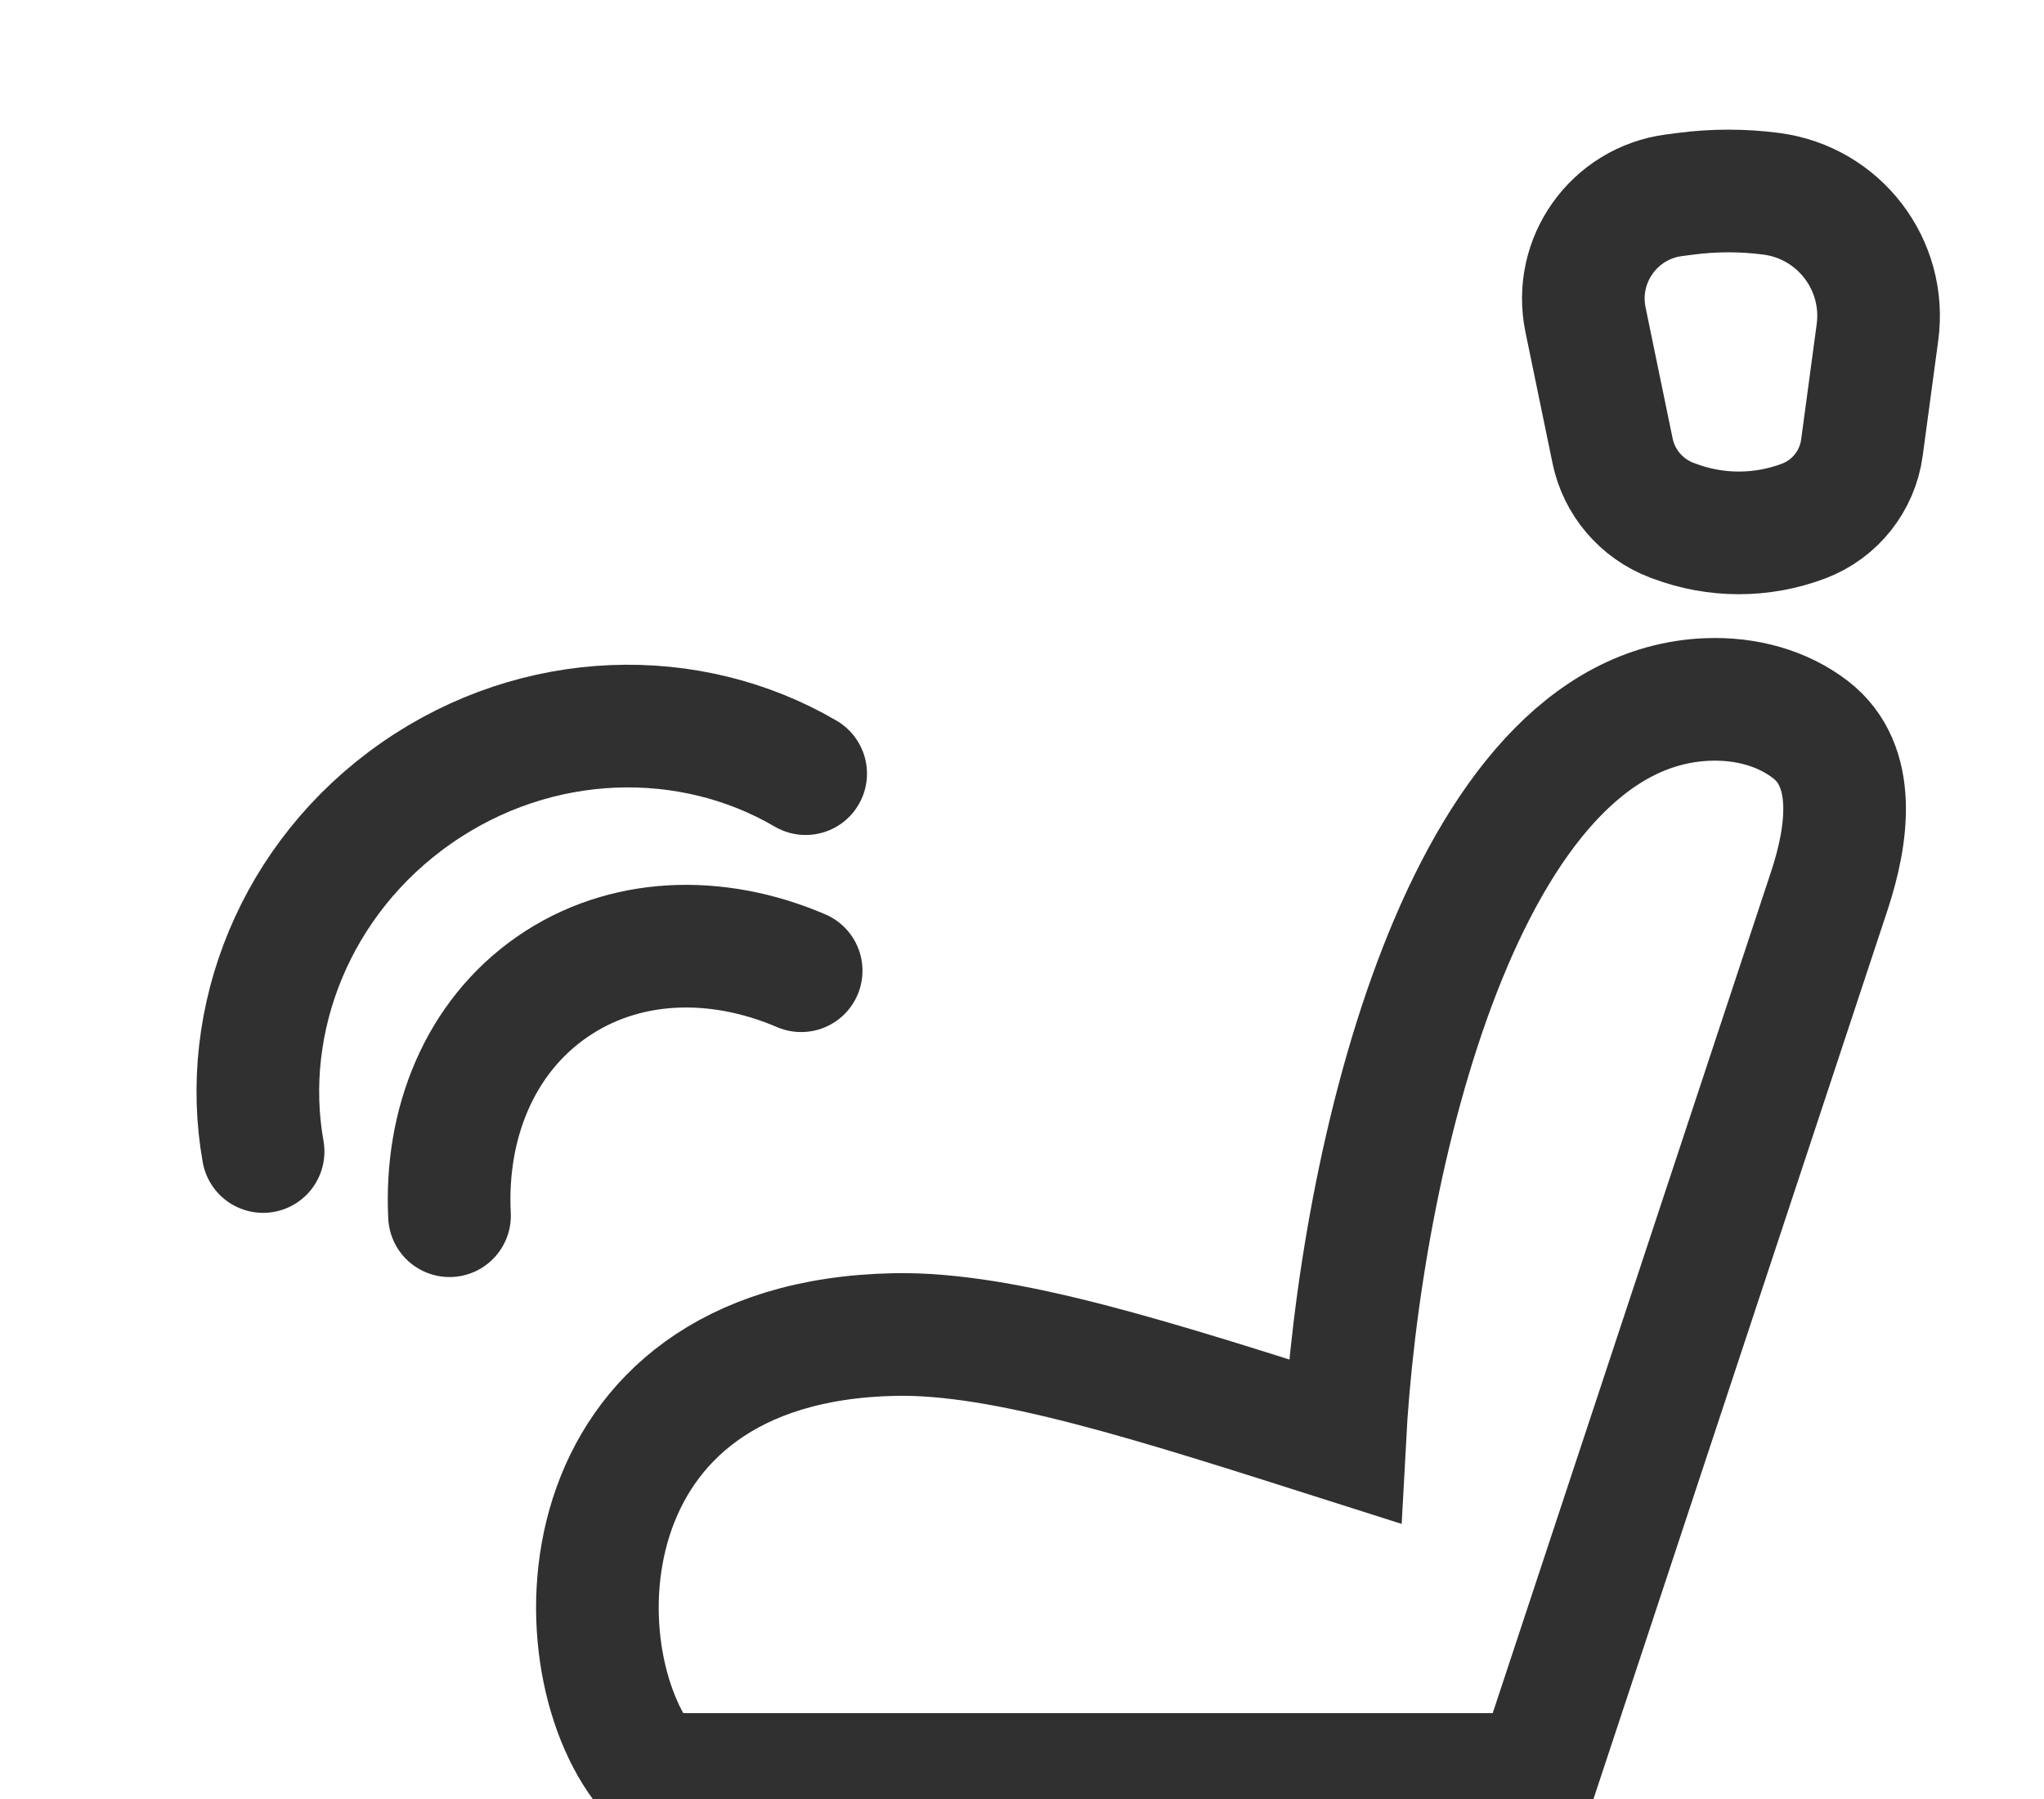
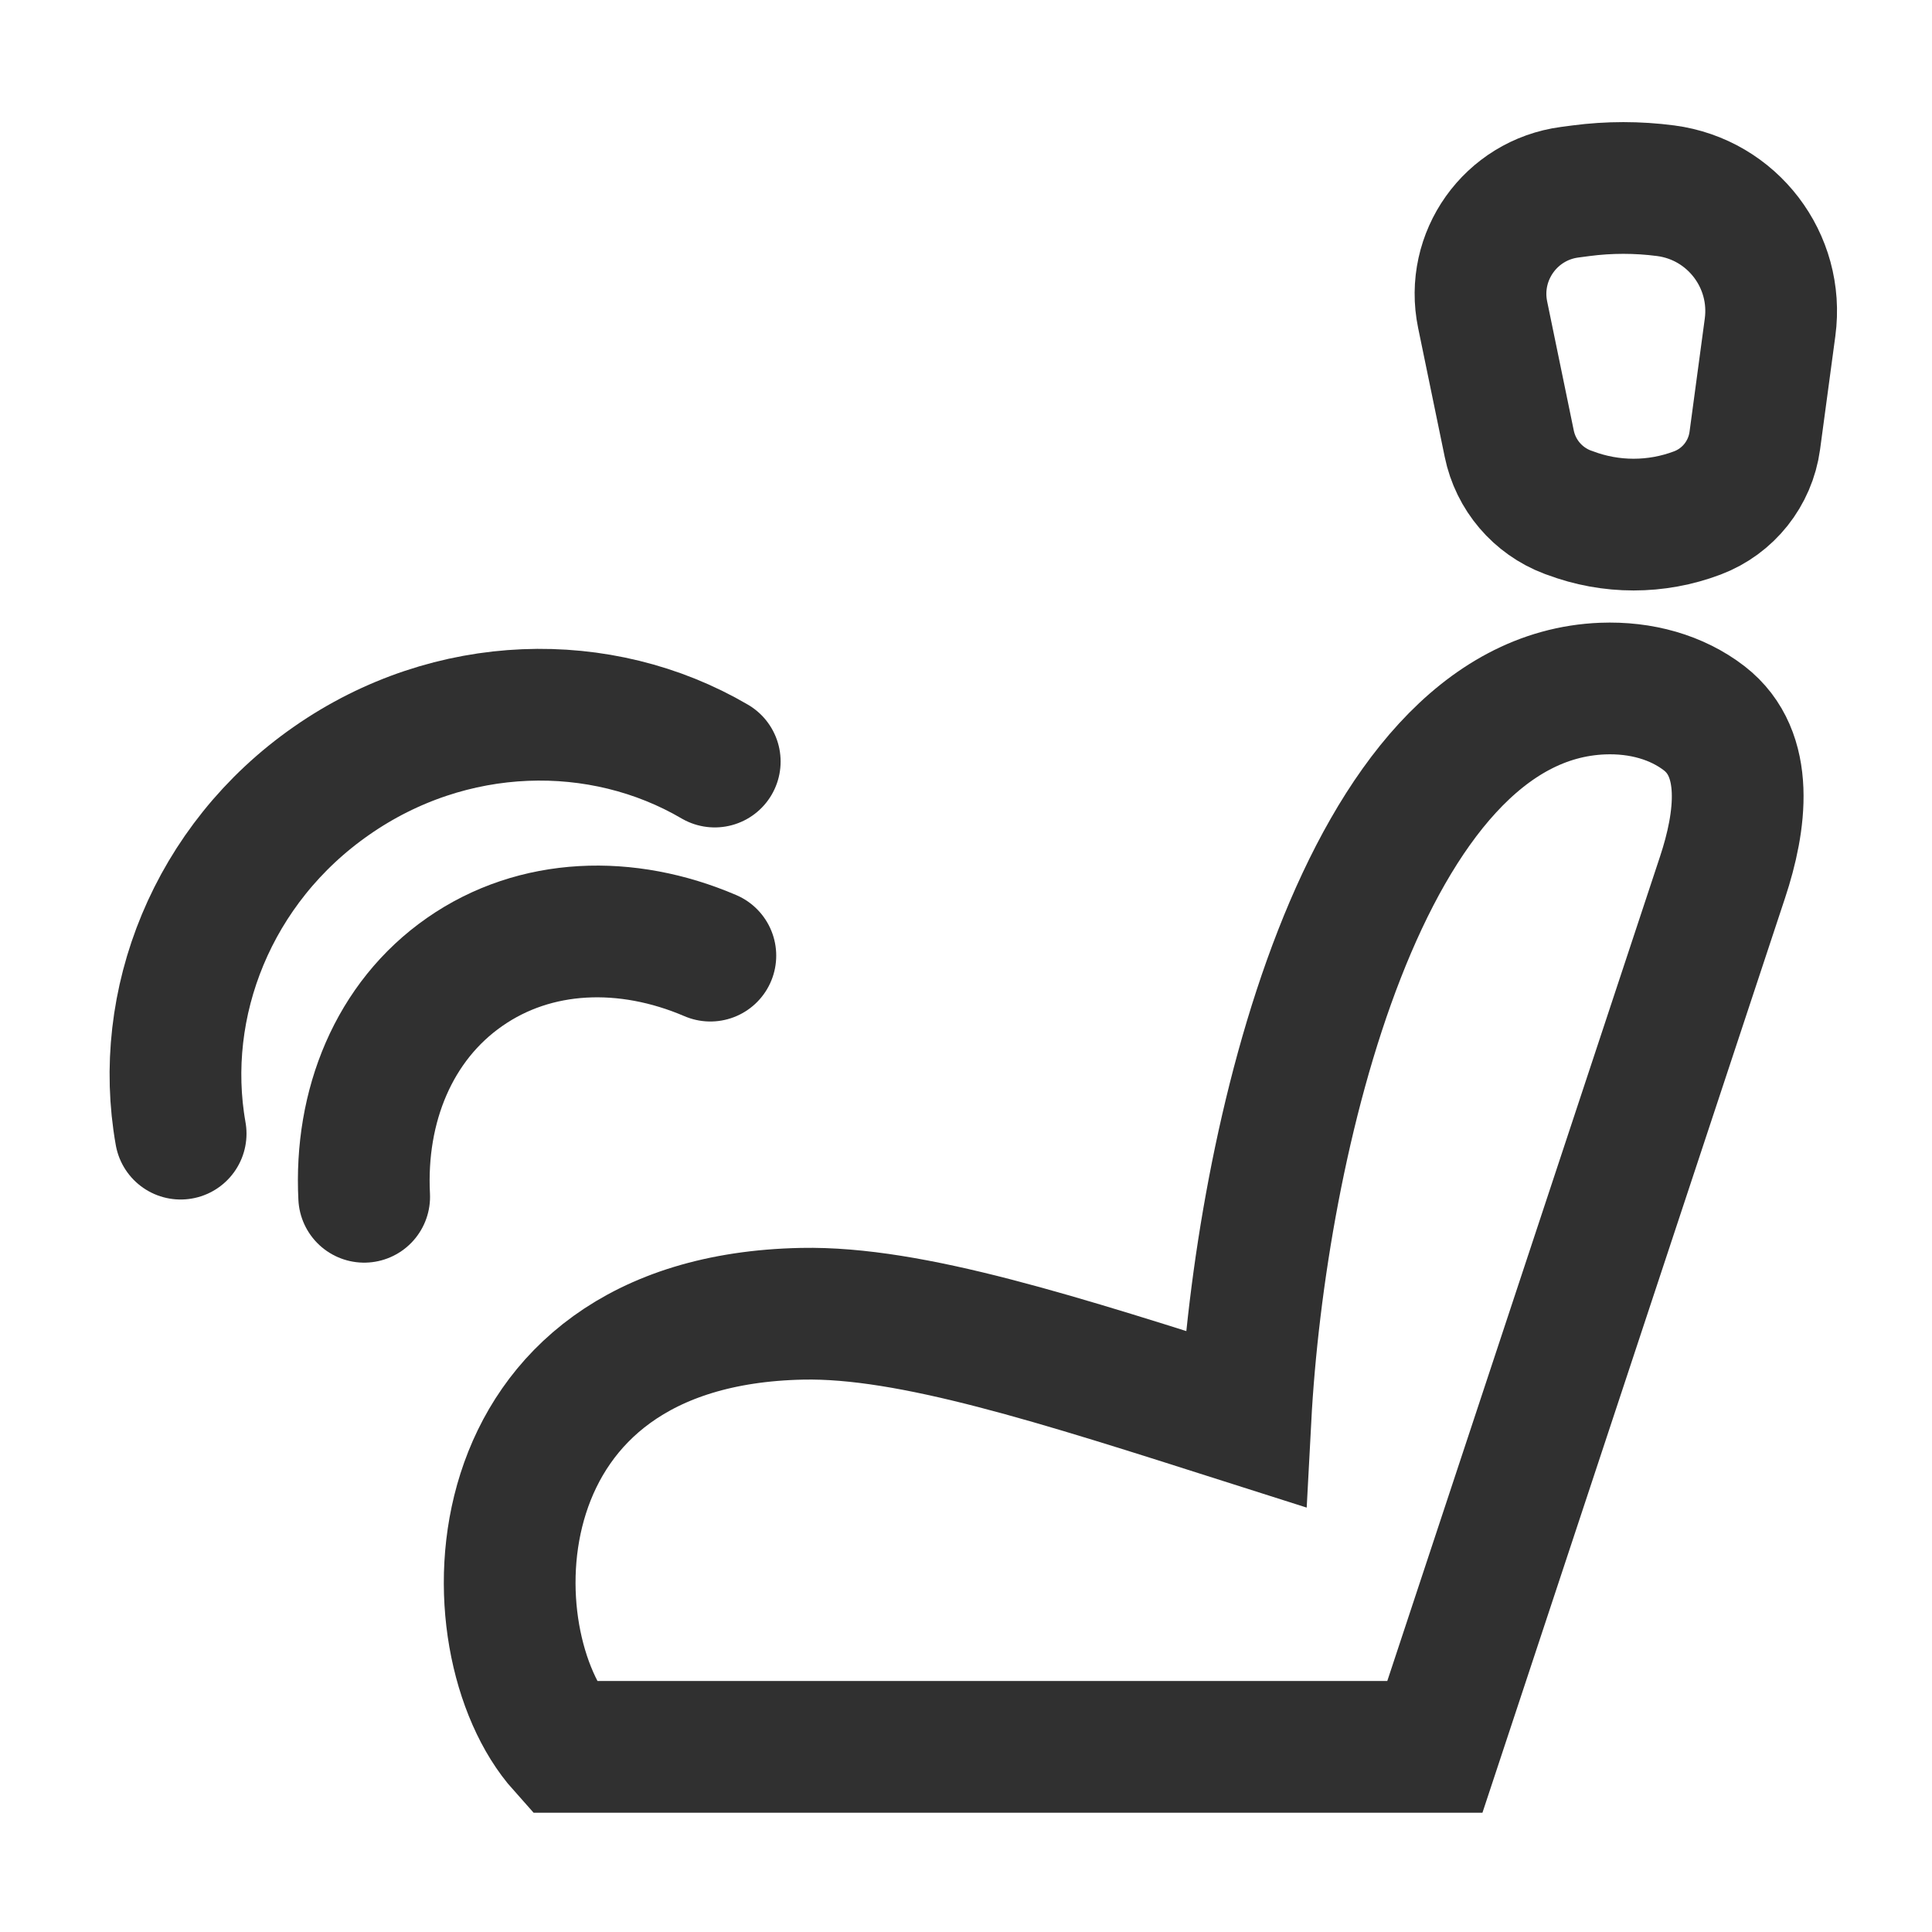
- <svg xmlns="http://www.w3.org/2000/svg" width="25" height="22" viewBox="0 0 25 22" fill="none">
-   <path d="M22.773 5.475L22.963 4.065C23.075 3.239 22.494 2.479 21.667 2.37C21.317 2.324 20.964 2.324 20.614 2.37L20.474 2.388C19.74 2.485 19.243 3.184 19.392 3.909L19.723 5.512C19.803 5.901 20.077 6.221 20.448 6.362L20.476 6.372C20.986 6.565 21.549 6.565 22.06 6.372C22.444 6.227 22.718 5.882 22.773 5.475Z" stroke="#303030" stroke-width="1.5" />
-   <path d="M20.883 8.554C17.899 8.673 16.627 14.209 16.446 17.627C14.123 16.888 12.291 16.293 10.941 16.32C6.826 16.404 6.804 20.394 7.97 21.7H18.799L22.373 10.898C22.601 10.209 22.719 9.367 22.145 8.923C21.806 8.662 21.36 8.535 20.883 8.554Z" stroke="#303030" stroke-width="1.5" />
-   <path d="M9.799 11.871C8.761 11.426 7.626 11.461 6.746 12.074C5.867 12.686 5.441 13.739 5.498 14.867" stroke="#303030" stroke-width="1.5" stroke-linecap="round" />
-   <path d="M3.218 14.082C2.931 12.469 3.612 10.73 5.092 9.699C6.573 8.668 8.44 8.633 9.854 9.461" stroke="#303030" stroke-width="1.5" stroke-linecap="round" />
+ <svg xmlns="http://www.w3.org/2000/svg" width="22" height="22" viewBox="0 0 22 22" fill="none">
+   <path d="M19.982 5.019L20.156 3.727C20.258 2.969 19.726 2.272 18.968 2.172C18.647 2.13 18.323 2.13 18.003 2.172L17.874 2.189C17.202 2.278 16.746 2.919 16.883 3.583L17.186 5.052C17.259 5.409 17.51 5.703 17.85 5.832L17.876 5.841C18.344 6.018 18.86 6.018 19.328 5.841C19.68 5.708 19.931 5.392 19.982 5.019Z" stroke="#303030" stroke-width="1.5" />
+   <path d="M18.249 7.841C15.514 7.95 14.348 13.024 14.182 16.158C12.053 15.48 10.373 14.935 9.135 14.96C5.363 15.036 5.343 18.695 6.412 19.892H16.339L19.615 9.989C19.824 9.358 19.932 8.586 19.406 8.179C19.096 7.94 18.687 7.824 18.249 7.841Z" stroke="#303030" stroke-width="1.5" />
+   <path d="M8.089 10.882C7.137 10.474 6.097 10.506 5.291 11.068C4.485 11.629 4.094 12.594 4.147 13.628" stroke="#303030" stroke-width="1.5" stroke-linecap="round" />
+   <path d="M2.057 12.909C1.794 11.43 2.417 9.836 3.775 8.891C5.132 7.945 6.843 7.913 8.139 8.672" stroke="#303030" stroke-width="1.5" stroke-linecap="round" />
</svg>
